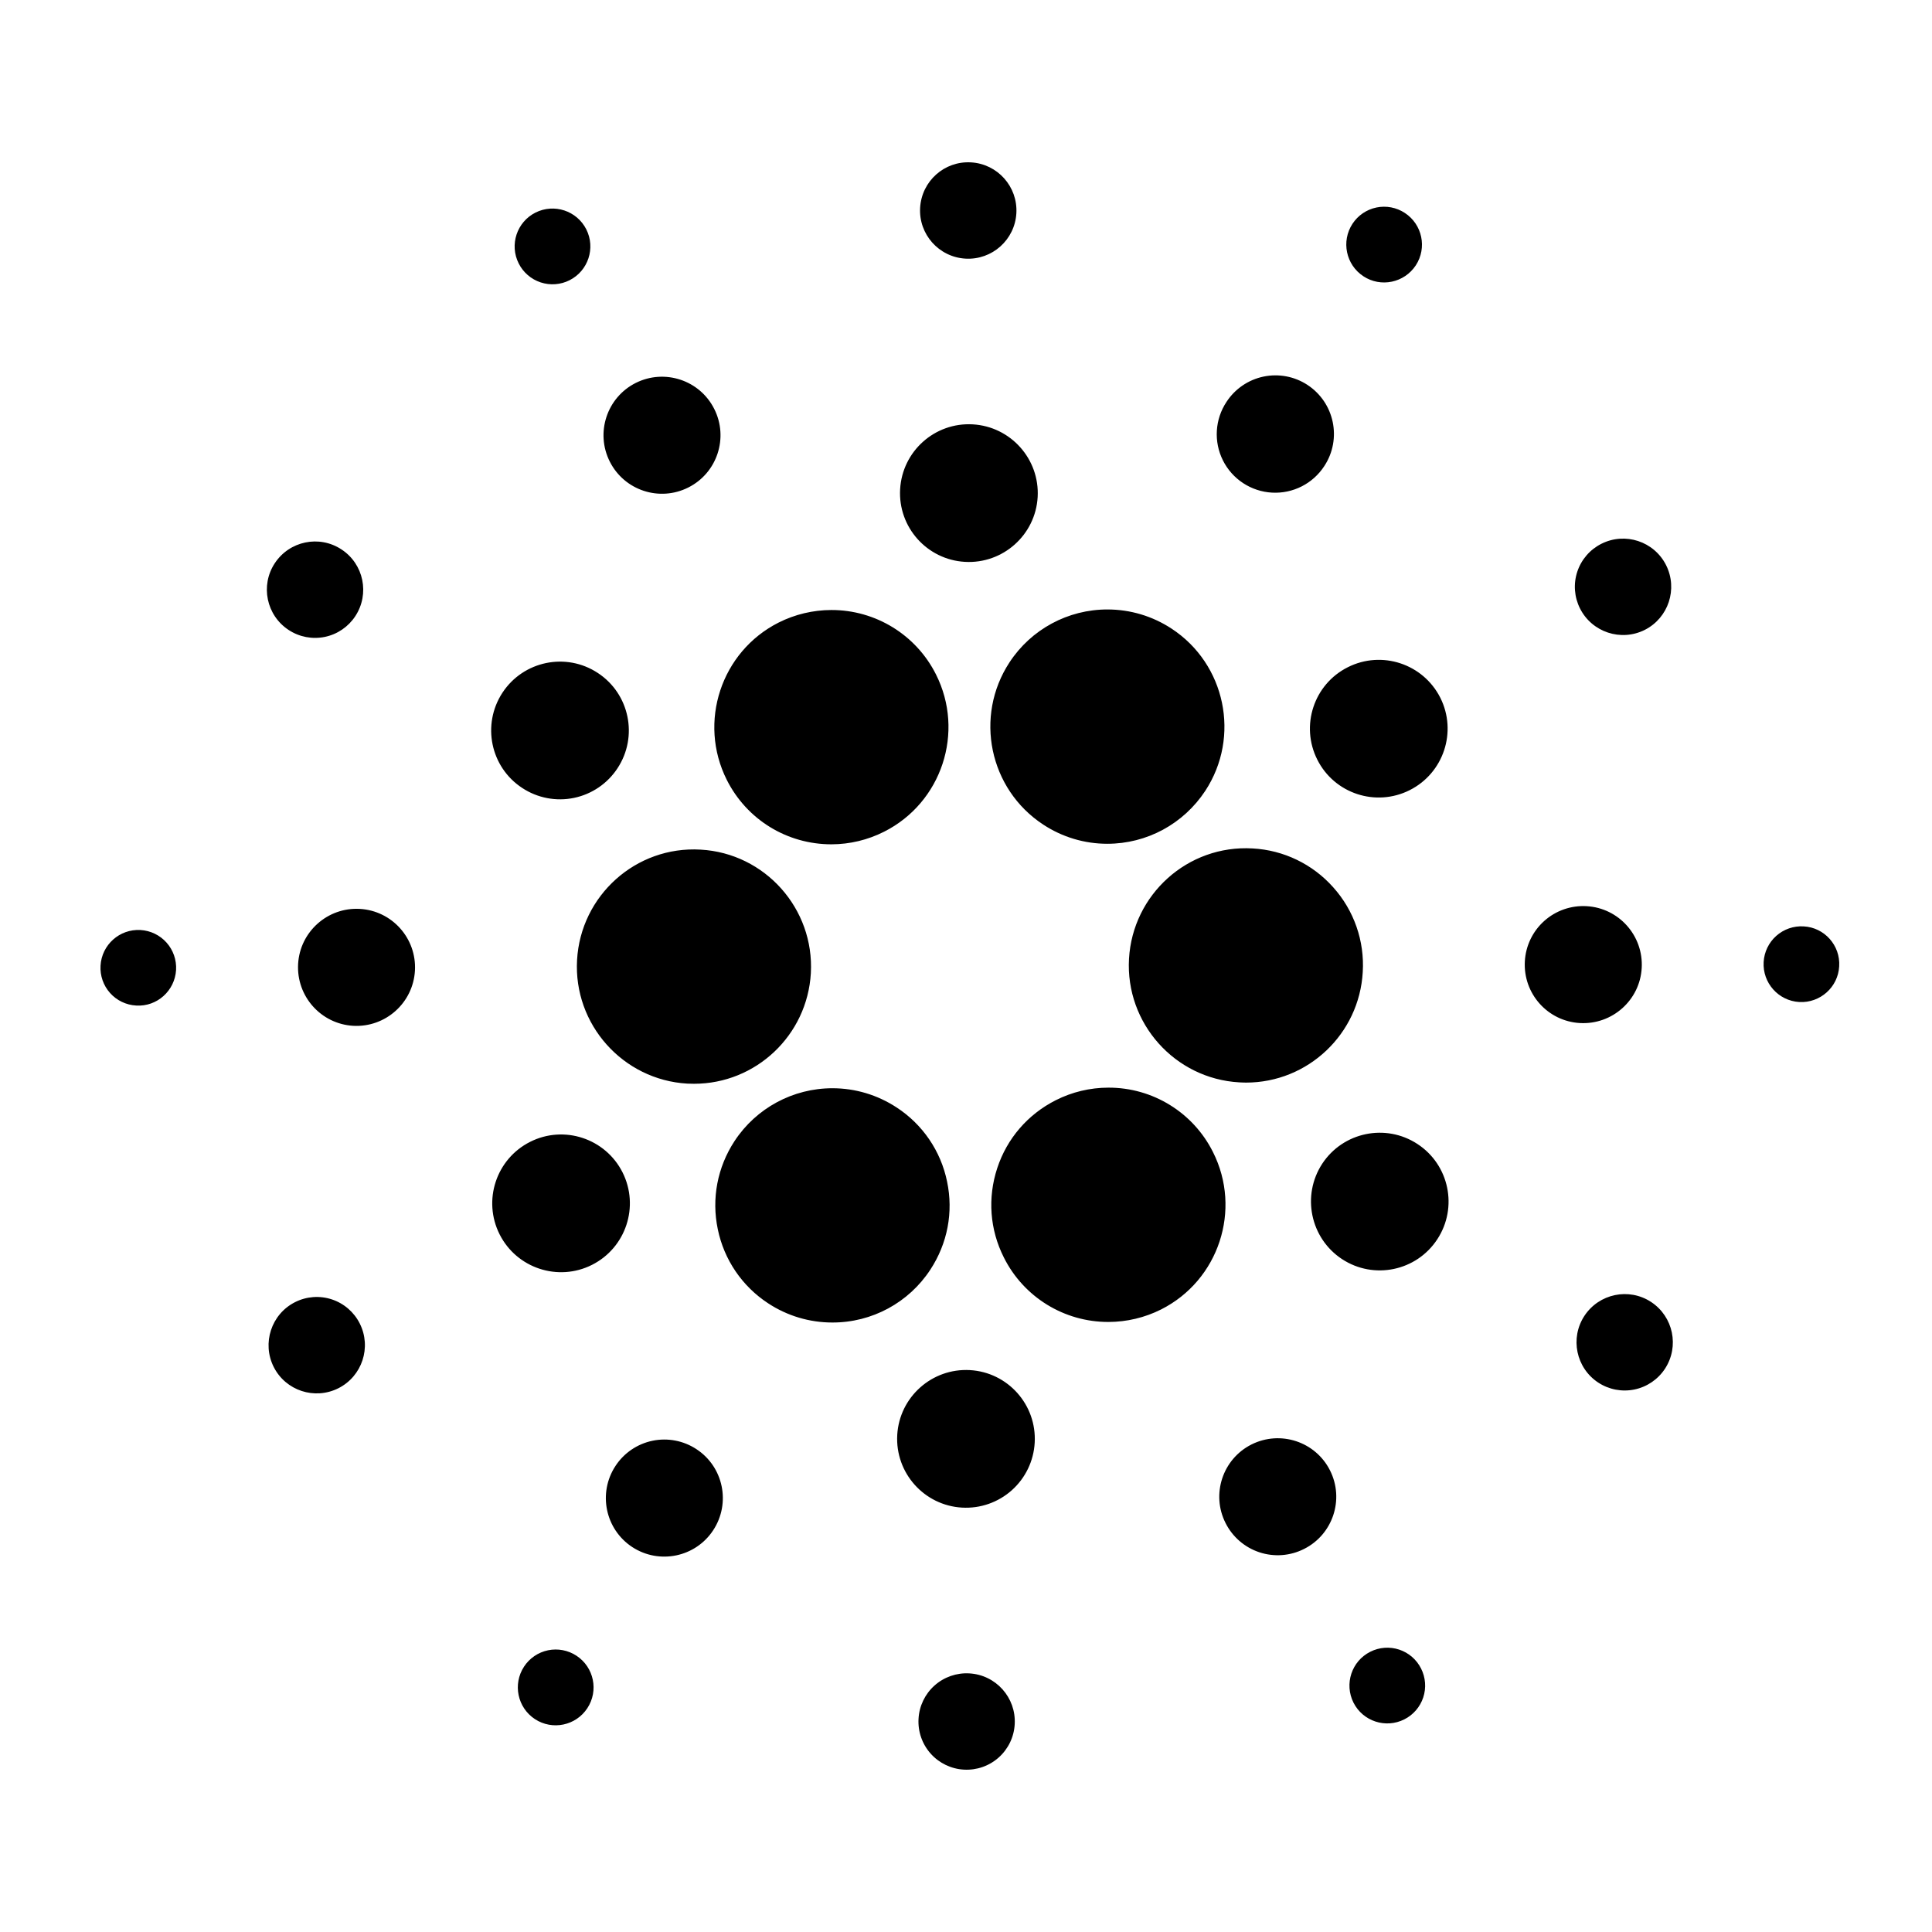
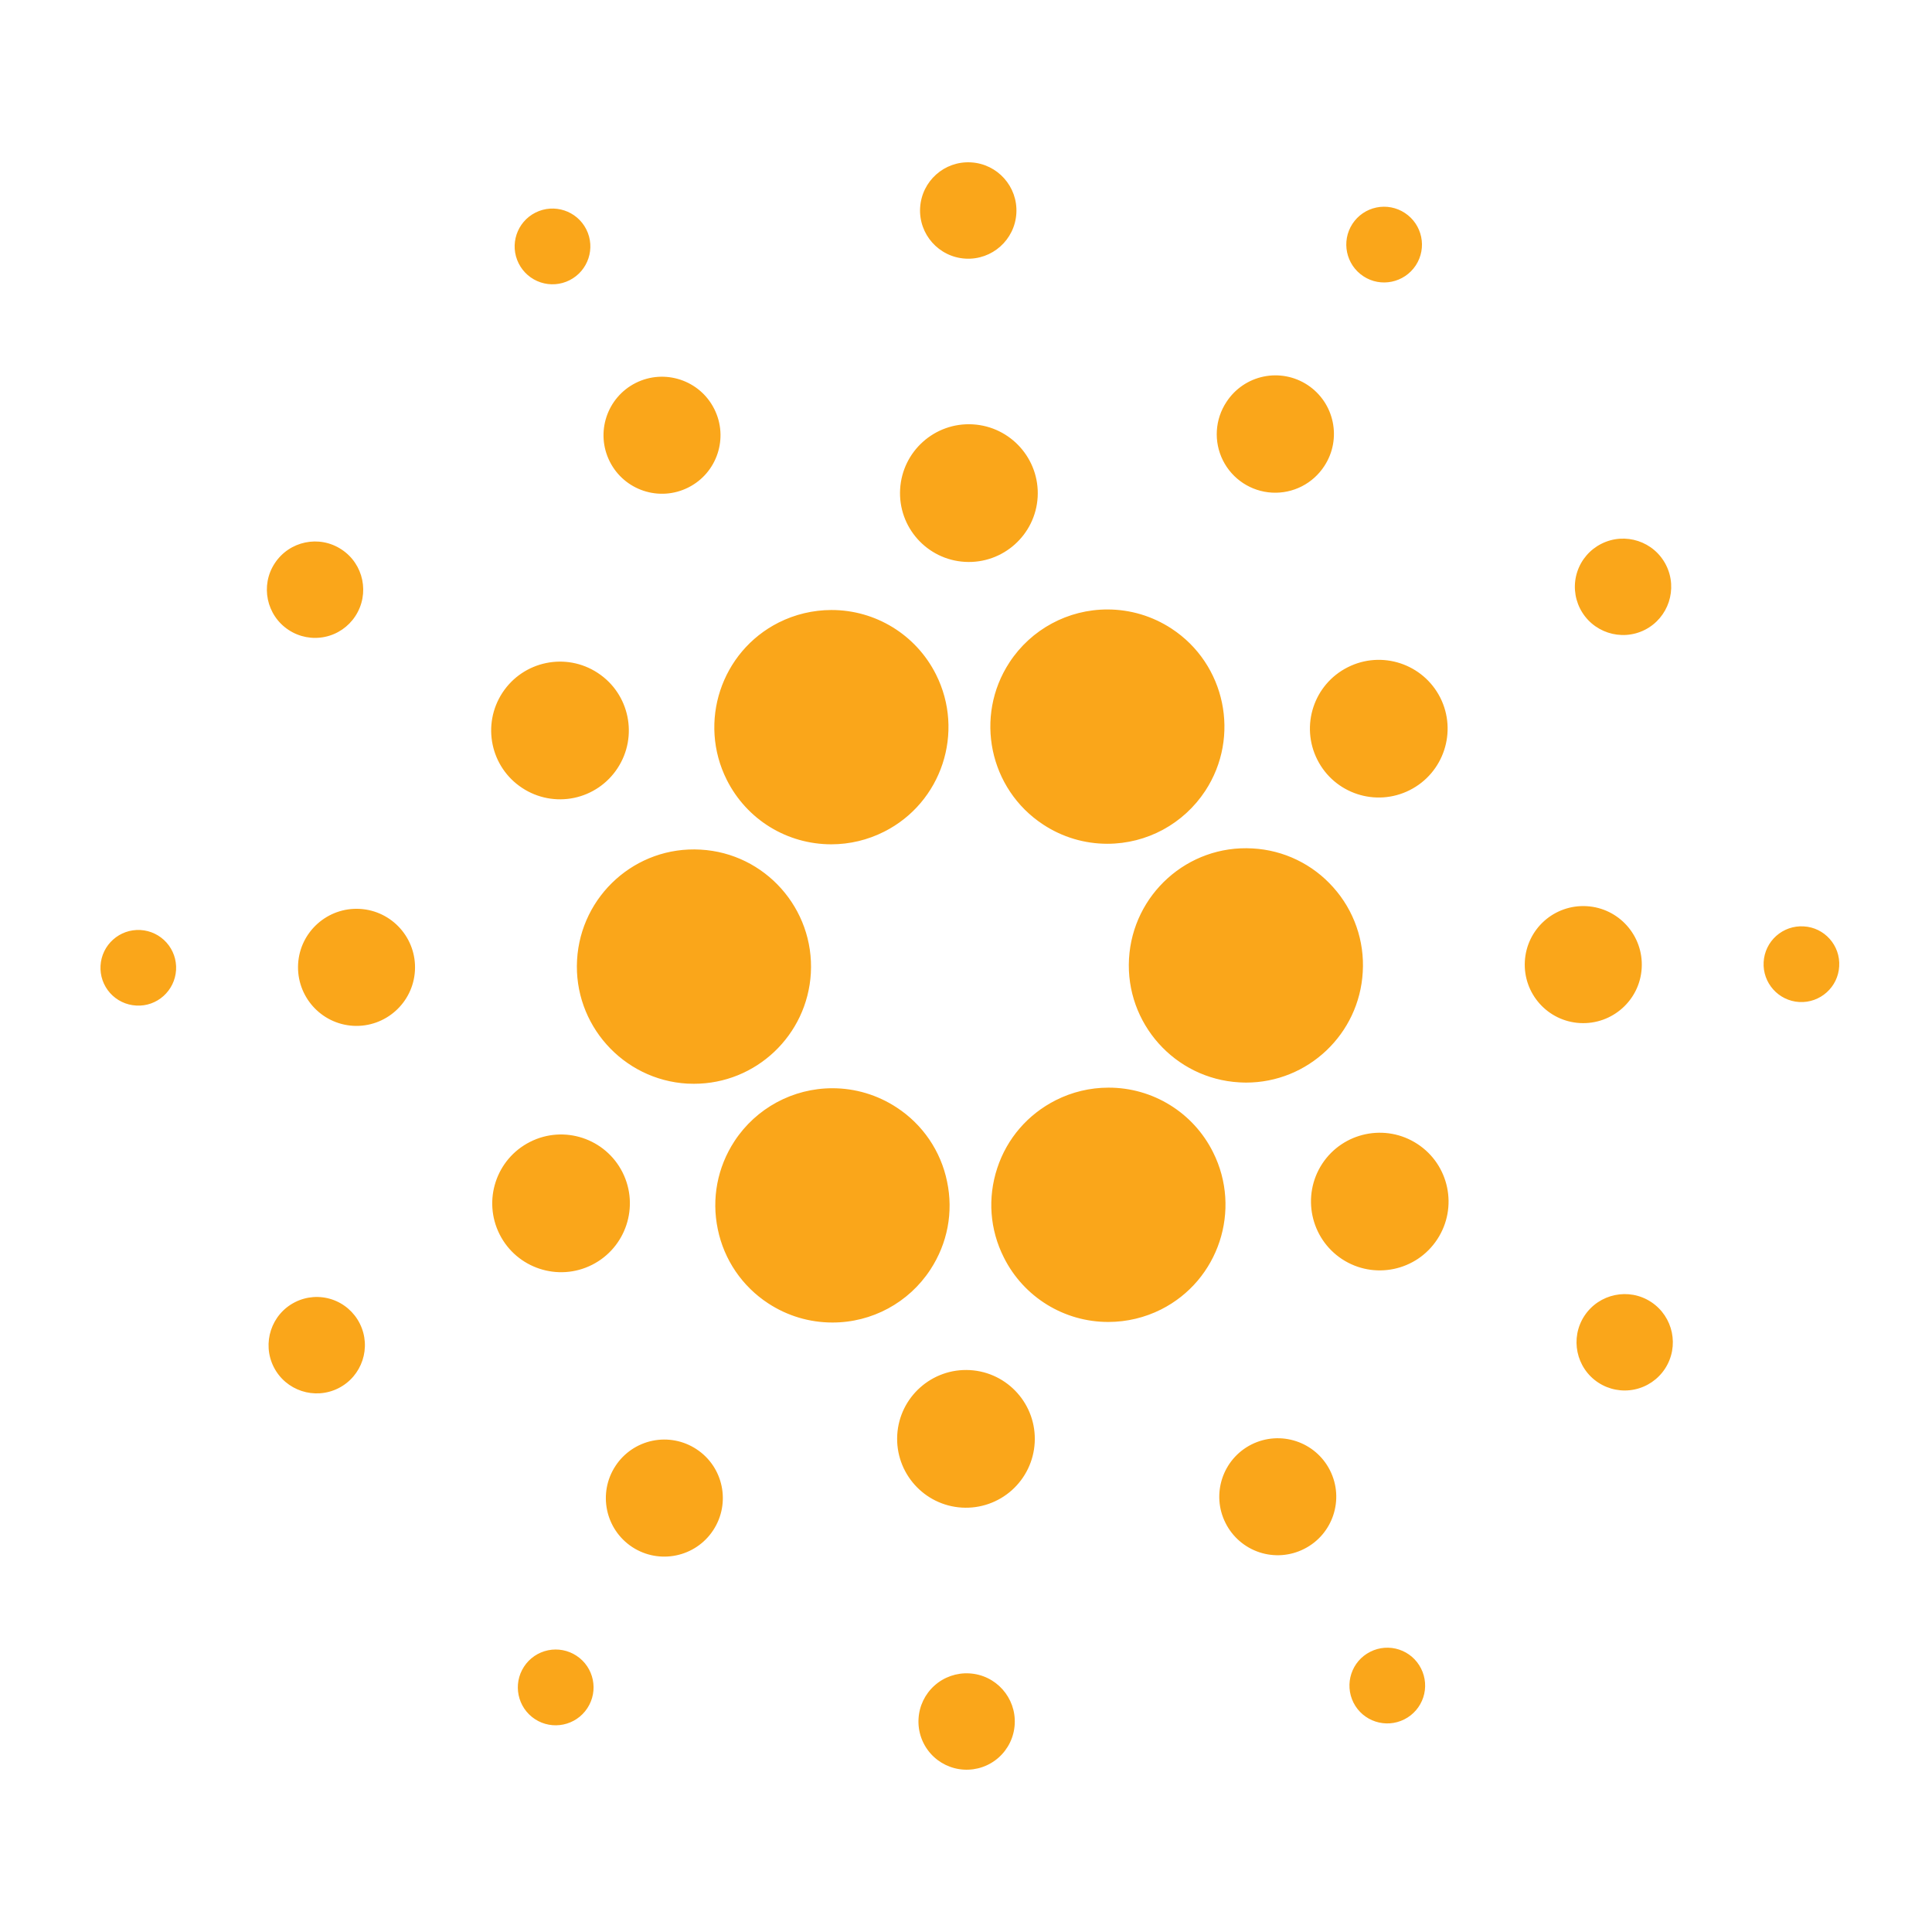
- <svg xmlns="http://www.w3.org/2000/svg" width="250" height="250" viewBox="0 0 250 250">
+ <svg xmlns="http://www.w3.org/2000/svg" width="250" height="250" fill="#faa61a" viewBox="0 0 250 250">
  <path d="M107.59 109.254c-5.762 0-10.956-3.196-13.543-8.337-3.752-7.467-.746-16.597 6.713-20.361a15.26 15.26 0 0 1 6.805-1.621 15.11 15.11 0 0 1 13.548 8.331c3.763 7.468.746 16.603-6.713 20.357a15.141 15.141 0 0 1-6.81 1.631M89.81 140.24c-.297 0-.583-.01-.88-.02-8.328-.486-14.734-7.662-14.258-16.004.47-8.311 7.592-14.766 15.987-14.275 8.338.465 14.734 7.651 14.264 15.993-.46 8.03-7.107 14.306-15.113 14.306m17.894 30.893a15.09 15.09 0 0 1-8.298-2.48 15.06 15.06 0 0 1-6.523-9.586c-.829-3.958-.057-8.01 2.157-11.4a15.15 15.15 0 0 1 12.684-6.849c2.95 0 5.828.865 8.298 2.486a15.027 15.027 0 0 1 6.529 9.59c.833 3.959.06 8.004-2.163 11.396a15.106 15.106 0 0 1-12.684 6.843m35.731-.072a15.089 15.089 0 0 1-13.533-8.337c-1.825-3.61-2.126-7.718-.859-11.569 1.263-3.846 3.963-6.961 7.572-8.787a15.104 15.104 0 0 1 6.81-1.627 15.075 15.075 0 0 1 13.538 8.343c3.753 7.462.746 16.592-6.713 20.356a15.223 15.223 0 0 1-6.815 1.621m17.802-30.974c-.302 0-.588-.02-.874-.03-8.349-.471-14.745-7.658-14.27-15.99.471-8.316 7.598-14.77 15.993-14.28a15.032 15.032 0 0 1 10.44 5.038 15.038 15.038 0 0 1 3.813 10.956c-.45 8.025-7.09 14.306-15.102 14.306m-17.955-30.903c-2.94 0-5.813-.854-8.293-2.486-6.994-4.588-8.941-13.999-4.36-20.99a15.136 15.136 0 0 1 12.678-6.844c2.95 0 5.824.86 8.293 2.48 6.989 4.578 8.947 13.994 4.366 20.986-2.817 4.281-7.551 6.854-12.684 6.854M92.42 52.91c1.887 3.734.379 8.296-3.348 10.168a7.564 7.564 0 0 1-10.164-3.345 7.578 7.578 0 0 1 3.349-10.178c3.727-1.872 8.287-.379 10.163 3.355m-45.859 64.7c4.177.236 7.367 3.816 7.132 7.99-.235 4.179-3.819 7.37-7.99 7.14-4.173-.245-7.358-3.82-7.128-8 .235-4.168 3.814-7.364 7.986-7.13m33.078 72.087a7.558 7.558 0 0 1 10.476-2.179c3.497 2.287 4.473 6.982 2.178 10.486-2.29 3.498-6.984 4.47-10.481 2.184a7.581 7.581 0 0 1-2.173-10.49m78.948 7.385c-1.887-3.729-.379-8.28 3.343-10.163 3.748-1.882 8.293-.378 10.17 3.345 1.886 3.734.377 8.296-3.355 10.168a7.55 7.55 0 0 1-10.158-3.35m45.854-64.7c-4.182-.236-7.362-3.817-7.127-7.99a7.562 7.562 0 0 1 7.986-7.135c4.172.23 7.372 3.81 7.137 7.994-.23 4.179-3.824 7.365-7.996 7.13m-33.068-72.086a7.569 7.569 0 1 1-12.658-8.302 7.56 7.56 0 0 1 10.475-2.184c3.492 2.297 4.474 6.987 2.183 10.486M75.867 29.68a4.902 4.902 0 0 1-2.168 6.583 4.895 4.895 0 0 1-6.58-2.174 4.9 4.9 0 0 1 2.168-6.578 4.904 4.904 0 0 1 6.58 2.169m-57.695 90.663a4.893 4.893 0 0 1 4.612 5.166c-.159 2.7-2.47 4.777-5.164 4.608a4.882 4.882 0 0 1-4.611-5.16 4.9 4.9 0 0 1 5.163-4.614M67.81 215.66a4.893 4.893 0 0 1 6.79-1.406 4.899 4.899 0 0 1 1.4 6.787 4.9 4.9 0 0 1-6.78 1.412 4.91 4.91 0 0 1-1.41-6.793m107.332 4.665c-1.217-2.43-.245-5.375 2.173-6.588a4.882 4.882 0 0 1 6.57 2.169 4.89 4.89 0 0 1-2.163 6.577 4.899 4.899 0 0 1-6.58-2.158m57.69-90.663a4.906 4.906 0 0 1-4.617-5.176 4.893 4.893 0 0 1 5.18-4.613c2.694.143 4.764 2.47 4.595 5.17-.143 2.696-2.464 4.762-5.158 4.619m-49.627-95.328c-1.493 2.266-4.53 2.9-6.785 1.412a4.908 4.908 0 0 1-1.41-6.787 4.885 4.885 0 0 1 6.778-1.402 4.9 4.9 0 0 1 1.417 6.777M77.35 87.077c4.11 2.69 5.26 8.214 2.561 12.327a8.888 8.888 0 0 1-12.331 2.562c-4.116-2.69-5.261-8.21-2.562-12.332 2.7-4.107 8.221-5.263 12.332-2.557m-8.758 60.68c4.392-2.219 9.75-.444 11.963 3.944 2.209 4.394.445 9.754-3.947 11.969-4.386 2.214-9.75.44-11.958-3.944-2.214-4.393-.45-9.754 3.942-11.968m47.51 37.925c.282-4.91 4.495-8.664 9.397-8.393 4.919.276 8.671 4.496 8.39 9.4a8.905 8.905 0 0 1-9.402 8.394c-4.908-.281-8.66-4.49-8.384-9.4m57.562-22.75c-4.11-2.707-5.261-8.225-2.572-12.343 2.7-4.107 8.22-5.252 12.326-2.557 4.116 2.69 5.261 8.214 2.567 12.326-2.695 4.123-8.216 5.263-12.321 2.573m8.752-60.69c-4.391 2.214-9.75.45-11.958-3.944-2.214-4.389-.455-9.749 3.942-11.958 4.397-2.22 9.75-.45 11.973 3.943 2.204 4.388.435 9.749-3.957 11.958m-48.144-37.925c-.282 4.905-4.494 8.67-9.413 8.388a8.907 8.907 0 0 1-8.384-9.401c.281-4.915 4.484-8.67 9.392-8.393a8.925 8.925 0 0 1 8.405 9.406m-90.088 6.777c2.883 1.882 3.68 5.754 1.794 8.633a6.221 6.221 0 0 1-8.63 1.79c-2.878-1.887-3.686-5.759-1.794-8.633 1.891-2.875 5.751-3.688 8.63-1.79m-6.007 97.404a6.225 6.225 0 0 1 8.374 2.762 6.241 6.241 0 0 1-2.766 8.378c-3.073 1.544-6.82.317-8.37-2.757-1.543-3.074-.311-6.833 2.762-8.383m80.68 53.909a6.224 6.224 0 0 1 6.575-5.872 6.231 6.231 0 0 1 5.87 6.578 6.224 6.224 0 0 1-6.576 5.876 6.226 6.226 0 0 1-5.869-6.582m87.956-43.5a6.243 6.243 0 0 1-1.794-8.634c1.891-2.875 5.756-3.688 8.635-1.796a6.248 6.248 0 0 1 1.794 8.634 6.233 6.233 0 0 1-8.635 1.795m6.018-97.399a6.247 6.247 0 0 1-8.38-2.772 6.228 6.228 0 0 1 2.766-8.368 6.23 6.23 0 0 1 8.37 2.757c1.548 3.08.311 6.833-2.756 8.383m-81.315-53.914a6.236 6.236 0 0 1-12.454-.706c.2-3.447 3.139-6.076 6.58-5.876a6.236 6.236 0 0 1 5.874 6.582" />
</svg>
